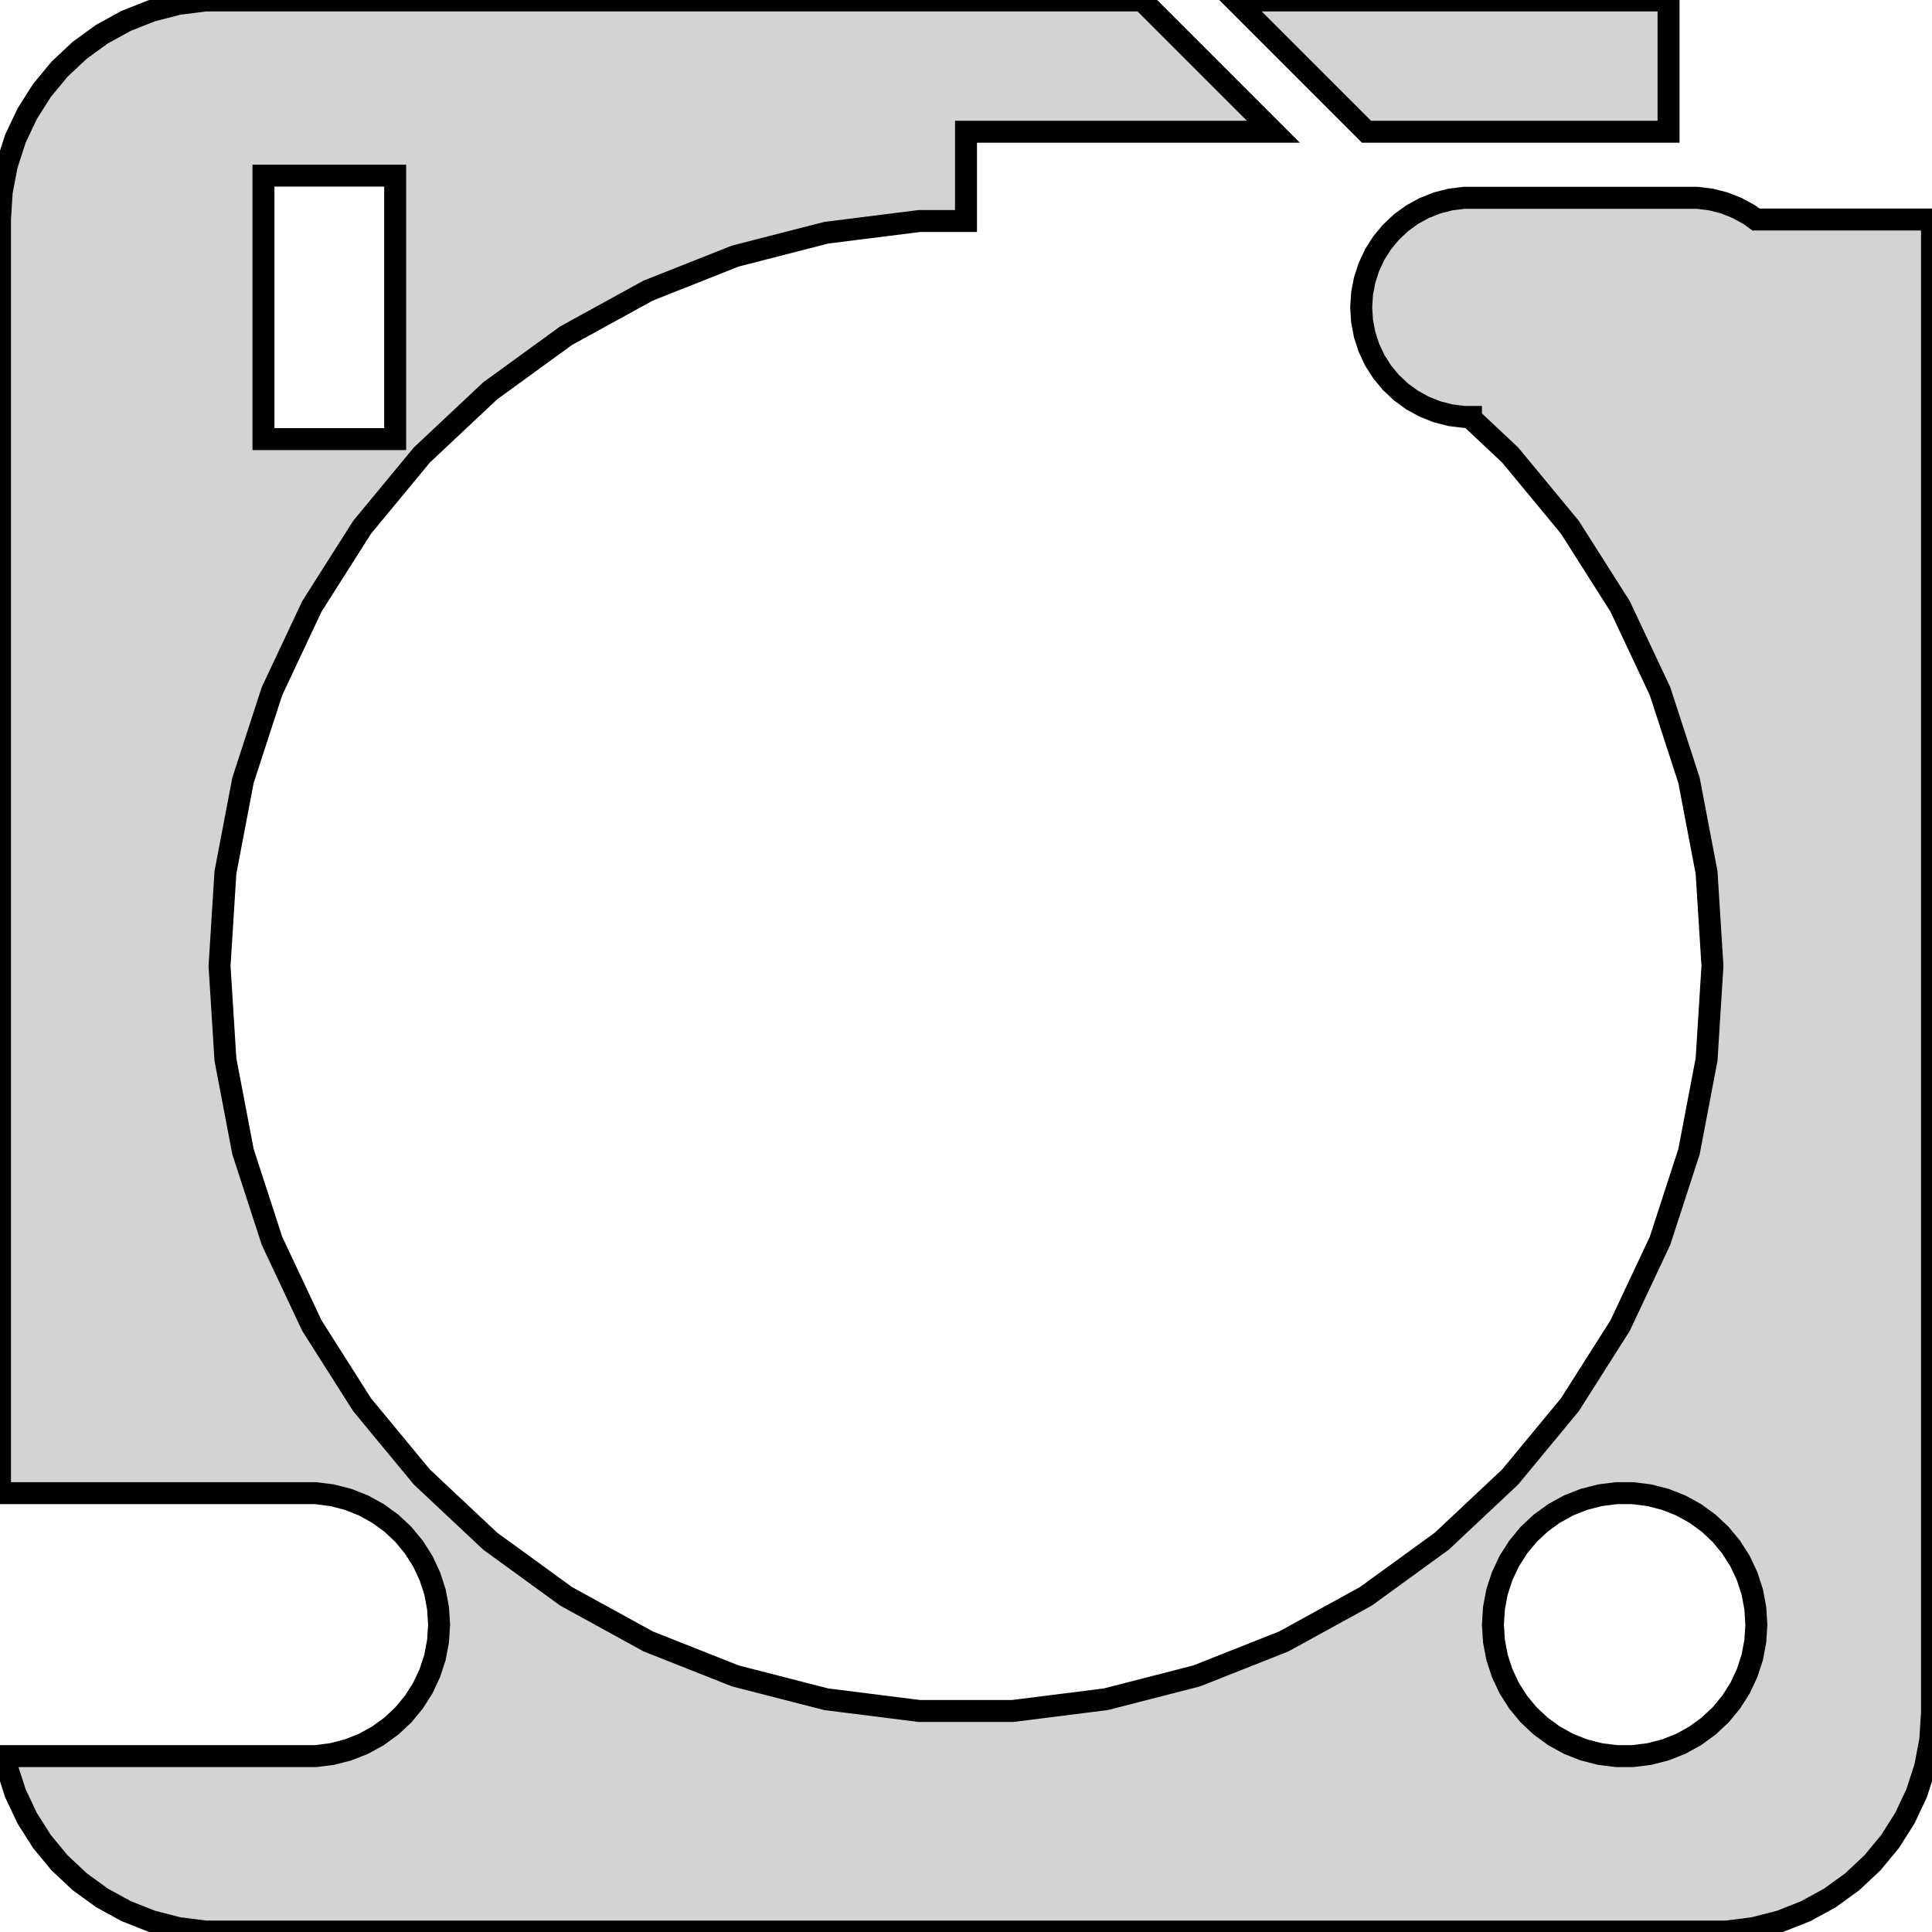
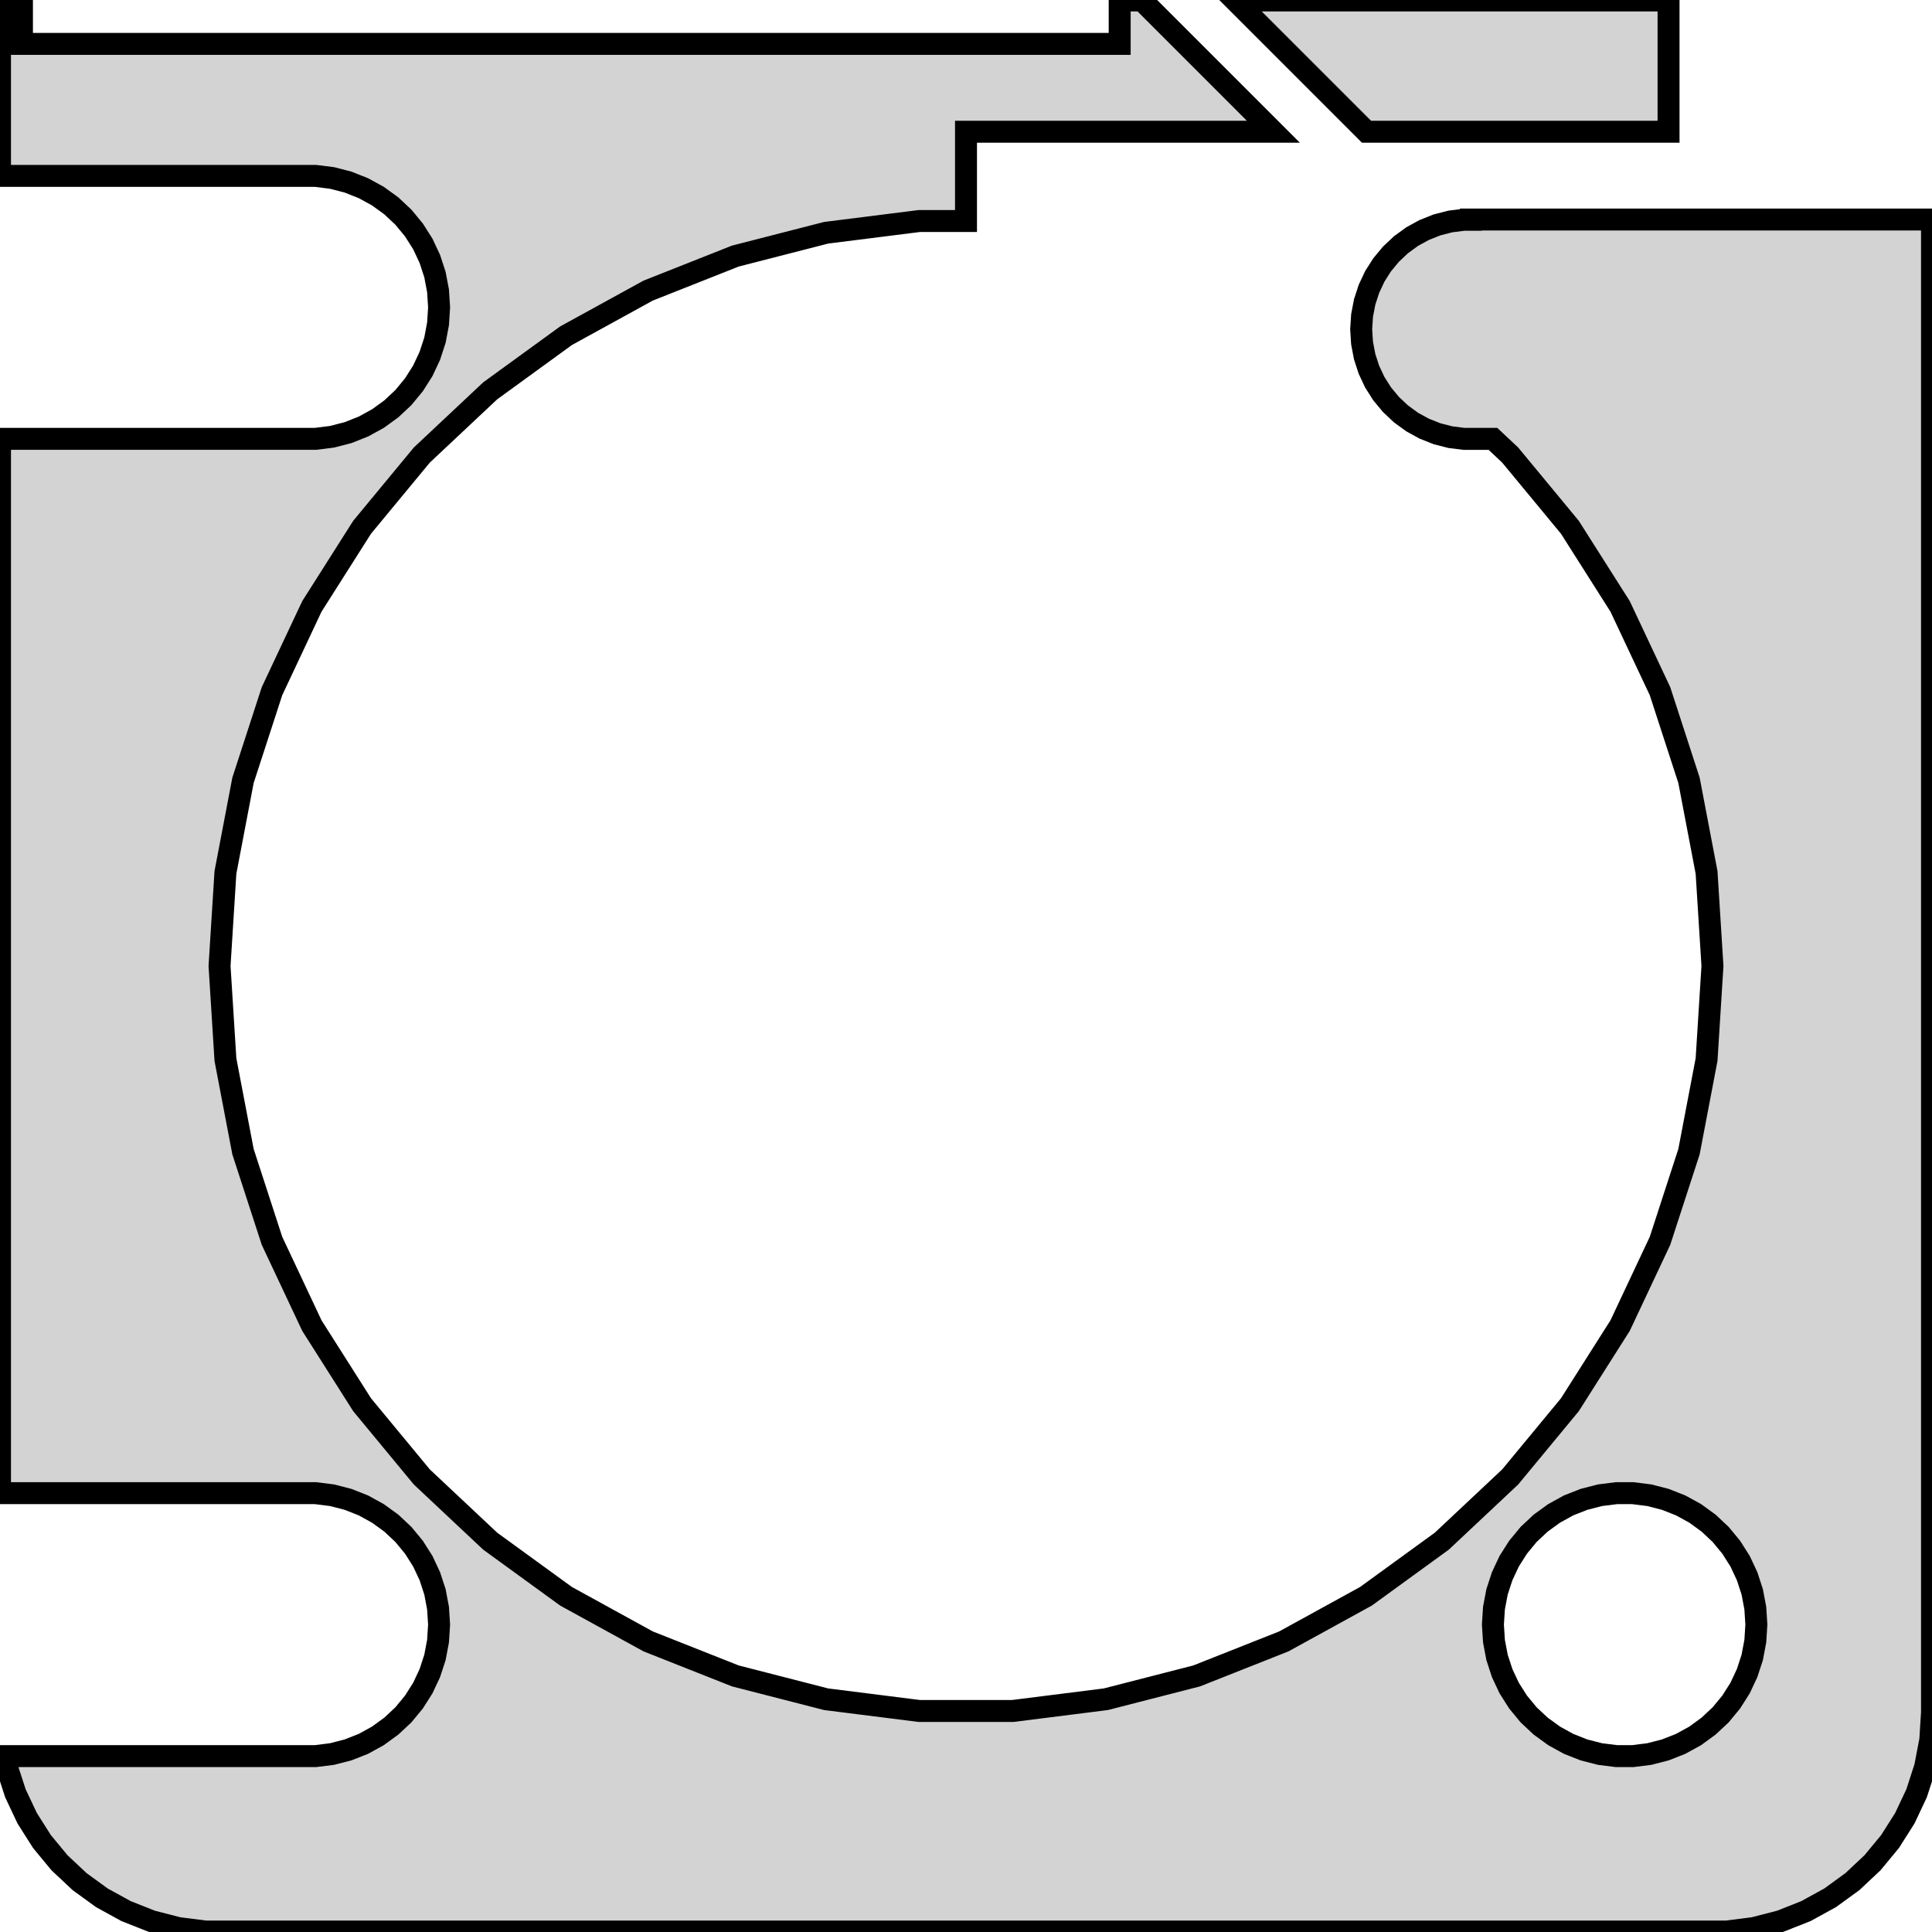
<svg xmlns="http://www.w3.org/2000/svg" width="44mm" height="44mm" viewBox="-22 -130 44 44" version="1.1">
-   <path d=" M 16,-129.99 L 6.131,-129.99 L 9.121,-127 L 16,-127 z M 17.937,-86.089 L 18.545,-86.245 L 19.129,-86.476 L 19.679,-86.778 L 20.187,-87.147 L 20.645,-87.577  L 21.045,-88.061 L 21.381,-88.591 L 21.649,-89.159 L 21.843,-89.757 L 21.961,-90.373 L 22,-91  L 22,-125 L 17.992,-125 L 17.84,-125.111 L 17.564,-125.262 L 17.273,-125.378 L 16.968,-125.456  L 16.657,-125.495 L 11.343,-125.495 L 11.031,-125.456 L 10.727,-125.378 L 10.435,-125.262 L 10.16,-125.111  L 9.906,-124.926 L 9.678,-124.711 L 9.477,-124.469 L 9.309,-124.204 L 9.176,-123.92 L 9.079,-123.622  L 9.02,-123.313 L 9,-123 L 9.02,-122.687 L 9.079,-122.378 L 9.176,-122.08 L 9.309,-121.796  L 9.477,-121.531 L 9.678,-121.289 L 9.906,-121.074 L 10.16,-120.889 L 10.435,-120.738 L 10.727,-120.622  L 11.031,-120.544 L 11.343,-120.505 L 11.5,-120.505 L 11.5,-120.5 L 11.474,-120.5 L 12.393,-119.637  L 13.753,-117.992 L 14.897,-116.19 L 15.806,-114.258 L 16.466,-112.228 L 16.866,-110.131 L 17,-108  L 16.866,-105.869 L 16.466,-103.772 L 15.806,-101.742 L 14.897,-99.81 L 13.753,-98.008 L 12.393,-96.363  L 10.836,-94.901 L 9.109,-93.646 L 7.238,-92.618 L 5.253,-91.832 L 3.185,-91.301 L 1.067,-91.034  L -1.067,-91.034 L -3.185,-91.301 L -5.253,-91.832 L -7.238,-92.618 L -9.109,-93.646 L -10.836,-94.901  L -12.393,-96.363 L -13.753,-98.008 L -14.897,-99.81 L -15.806,-101.742 L -16.466,-103.772 L -16.866,-105.869  L -17,-108 L -16.866,-110.131 L -16.466,-112.228 L -15.806,-114.258 L -14.897,-116.19 L -13.753,-117.992  L -12.393,-119.637 L -10.836,-121.099 L -9.109,-122.354 L -7.238,-123.382 L -5.253,-124.168 L -3.185,-124.699  L -1.067,-124.966 L 0,-124.966 L 0,-127 L 7,-127 L 4.01,-129.99 L -17.314,-129.99  L -17.937,-129.911 L -18.545,-129.755 L -19.129,-129.524 L -19.679,-129.222 L -20.187,-128.853 L -20.645,-128.423  L -21.045,-127.939 L -21.381,-127.409 L -21.649,-126.841 L -21.843,-126.243 L -21.961,-125.627 L -22,-125  L -22,-95.994 L -14.812,-95.994 L -14.438,-95.947 L -14.073,-95.853 L -13.723,-95.715 L -13.393,-95.533  L -13.088,-95.312 L -12.813,-95.054 L -12.573,-94.763 L -12.371,-94.445 L -12.211,-94.104 L -12.094,-93.746  L -12.024,-93.376 L -12,-93 L -12.024,-92.624 L -12.094,-92.254 L -12.211,-91.896 L -12.371,-91.555  L -12.573,-91.237 L -12.813,-90.946 L -13.088,-90.689 L -13.393,-90.467 L -13.723,-90.285 L -14.073,-90.147  L -14.438,-90.053 L -14.812,-90.006 L -21.89,-90.006 L -21.843,-89.757 L -21.649,-89.159 L -21.381,-88.591  L -21.045,-88.061 L -20.645,-87.577 L -20.187,-87.147 L -19.679,-86.778 L -19.129,-86.476 L -18.545,-86.245  L -17.937,-86.089 L -17.314,-86.01 L 17.314,-86.01 z M -16,-120 L -16,-126 L -13,-126 L -13,-120 z M 14.812,-90.006 L 14.438,-90.053 L 14.073,-90.147 L 13.723,-90.285 L 13.393,-90.467 L 13.088,-90.689  L 12.813,-90.946 L 12.573,-91.237 L 12.371,-91.555 L 12.211,-91.896 L 12.094,-92.254 L 12.024,-92.624  L 12,-93 L 12.024,-93.376 L 12.094,-93.746 L 12.211,-94.104 L 12.371,-94.445 L 12.573,-94.763  L 12.813,-95.054 L 13.088,-95.312 L 13.393,-95.533 L 13.723,-95.715 L 14.073,-95.853 L 14.438,-95.947  L 14.812,-95.994 L 15.188,-95.994 L 15.562,-95.947 L 15.927,-95.853 L 16.277,-95.715 L 16.608,-95.533  L 16.912,-95.312 L 17.187,-95.054 L 17.427,-94.763 L 17.629,-94.445 L 17.789,-94.104 L 17.906,-93.746  L 17.976,-93.376 L 18,-93 L 17.976,-92.624 L 17.906,-92.254 L 17.789,-91.896 L 17.629,-91.555  L 17.427,-91.237 L 17.187,-90.946 L 16.912,-90.689 L 16.608,-90.467 L 16.277,-90.285 L 15.927,-90.147  L 15.562,-90.053 L 15.188,-90.006 z " stroke="black" fill="lightgray" stroke-width="0.5" />
+   <path d=" M 17.937,-86.089 L 18.545,-86.245 L 19.129,-86.476 L 19.679,-86.778 L 20.187,-87.147 L 20.645,-87.577  L 21.045,-88.061 L 21.381,-88.591 L 21.649,-89.159 L 21.843,-89.757 L 21.961,-90.373 L 22,-91  L 22,-125 L 11.5,-125 L 11.5,-124.995 L 11.343,-124.995 L 11.031,-124.956 L 10.727,-124.878  L 10.435,-124.762 L 10.16,-124.611 L 9.906,-124.426 L 9.678,-124.211 L 9.477,-123.969 L 9.309,-123.704  L 9.176,-123.42 L 9.079,-123.122 L 9.02,-122.813 L 9,-122.5 L 9.02,-122.187 L 9.079,-121.878  L 9.176,-121.58 L 9.309,-121.296 L 9.477,-121.031 L 9.678,-120.789 L 9.906,-120.574 L 10.16,-120.389  L 10.435,-120.238 L 10.727,-120.122 L 11.031,-120.044 L 11.343,-120.005 L 12.001,-120.005 L 12.393,-119.637  L 13.753,-117.992 L 14.897,-116.19 L 15.806,-114.258 L 16.466,-112.228 L 16.866,-110.131 L 17,-108  L 16.866,-105.869 L 16.466,-103.772 L 15.806,-101.742 L 14.897,-99.81 L 13.753,-98.008 L 12.393,-96.363  L 10.836,-94.901 L 9.109,-93.646 L 7.238,-92.618 L 5.253,-91.832 L 3.185,-91.301 L 1.067,-91.034  L -1.067,-91.034 L -3.185,-91.301 L -5.253,-91.832 L -7.238,-92.618 L -9.109,-93.646 L -10.836,-94.901  L -12.393,-96.363 L -13.753,-98.008 L -14.897,-99.81 L -15.806,-101.742 L -16.466,-103.772 L -16.866,-105.869  L -17,-108 L -16.866,-110.131 L -16.466,-112.228 L -15.806,-114.258 L -14.897,-116.19 L -13.753,-117.992  L -12.393,-119.637 L -10.836,-121.099 L -9.109,-122.354 L -7.238,-123.382 L -5.253,-124.168 L -3.185,-124.699  L -1.067,-124.966 L 0,-124.966 L 0,-127 L 7,-127 L 4.01,-129.99 L 3.5,-129.99  L 3.5,-129 L -21.5,-129 L -21.5,-130 L -22,-130 L -22,-125.994 L -14.812,-125.994  L -14.438,-125.947 L -14.073,-125.853 L -13.723,-125.714 L -13.393,-125.533 L -13.088,-125.312 L -12.813,-125.054  L -12.573,-124.763 L -12.371,-124.445 L -12.211,-124.104 L -12.094,-123.746 L -12.024,-123.376 L -12,-123  L -12.024,-122.624 L -12.094,-122.254 L -12.211,-121.896 L -12.371,-121.555 L -12.573,-121.237 L -12.813,-120.946  L -13.088,-120.688 L -13.393,-120.467 L -13.723,-120.286 L -14.073,-120.147 L -14.438,-120.053 L -14.812,-120.006  L -22,-120.006 L -22,-95.994 L -14.812,-95.994 L -14.438,-95.947 L -14.073,-95.853 L -13.723,-95.715  L -13.393,-95.533 L -13.088,-95.312 L -12.813,-95.054 L -12.573,-94.763 L -12.371,-94.445 L -12.211,-94.104  L -12.094,-93.746 L -12.024,-93.376 L -12,-93 L -12.024,-92.624 L -12.094,-92.254 L -12.211,-91.896  L -12.371,-91.555 L -12.573,-91.237 L -12.813,-90.946 L -13.088,-90.689 L -13.393,-90.467 L -13.723,-90.285  L -14.073,-90.147 L -14.438,-90.053 L -14.812,-90.006 L -21.89,-90.006 L -21.843,-89.757 L -21.649,-89.159  L -21.381,-88.591 L -21.045,-88.061 L -20.645,-87.577 L -20.187,-87.147 L -19.679,-86.778 L -19.129,-86.476  L -18.545,-86.245 L -17.937,-86.089 L -17.314,-86.01 L 17.314,-86.01 z M 14.812,-90.006 L 14.438,-90.053 L 14.073,-90.147 L 13.723,-90.285 L 13.393,-90.467 L 13.088,-90.689  L 12.813,-90.946 L 12.573,-91.237 L 12.371,-91.555 L 12.211,-91.896 L 12.094,-92.254 L 12.024,-92.624  L 12,-93 L 12.024,-93.376 L 12.094,-93.746 L 12.211,-94.104 L 12.371,-94.445 L 12.573,-94.763  L 12.813,-95.054 L 13.088,-95.312 L 13.393,-95.533 L 13.723,-95.715 L 14.073,-95.853 L 14.438,-95.947  L 14.812,-95.994 L 15.188,-95.994 L 15.562,-95.947 L 15.927,-95.853 L 16.277,-95.715 L 16.608,-95.533  L 16.912,-95.312 L 17.187,-95.054 L 17.427,-94.763 L 17.629,-94.445 L 17.789,-94.104 L 17.906,-93.746  L 17.976,-93.376 L 18,-93 L 17.976,-92.624 L 17.906,-92.254 L 17.789,-91.896 L 17.629,-91.555  L 17.427,-91.237 L 17.187,-90.946 L 16.912,-90.689 L 16.608,-90.467 L 16.277,-90.285 L 15.927,-90.147  L 15.562,-90.053 L 15.188,-90.006 z M 16,-129.99 L 6.131,-129.99 L 9.121,-127 L 16,-127 z " stroke="black" fill="lightgray" stroke-width="0.5" />
</svg>
